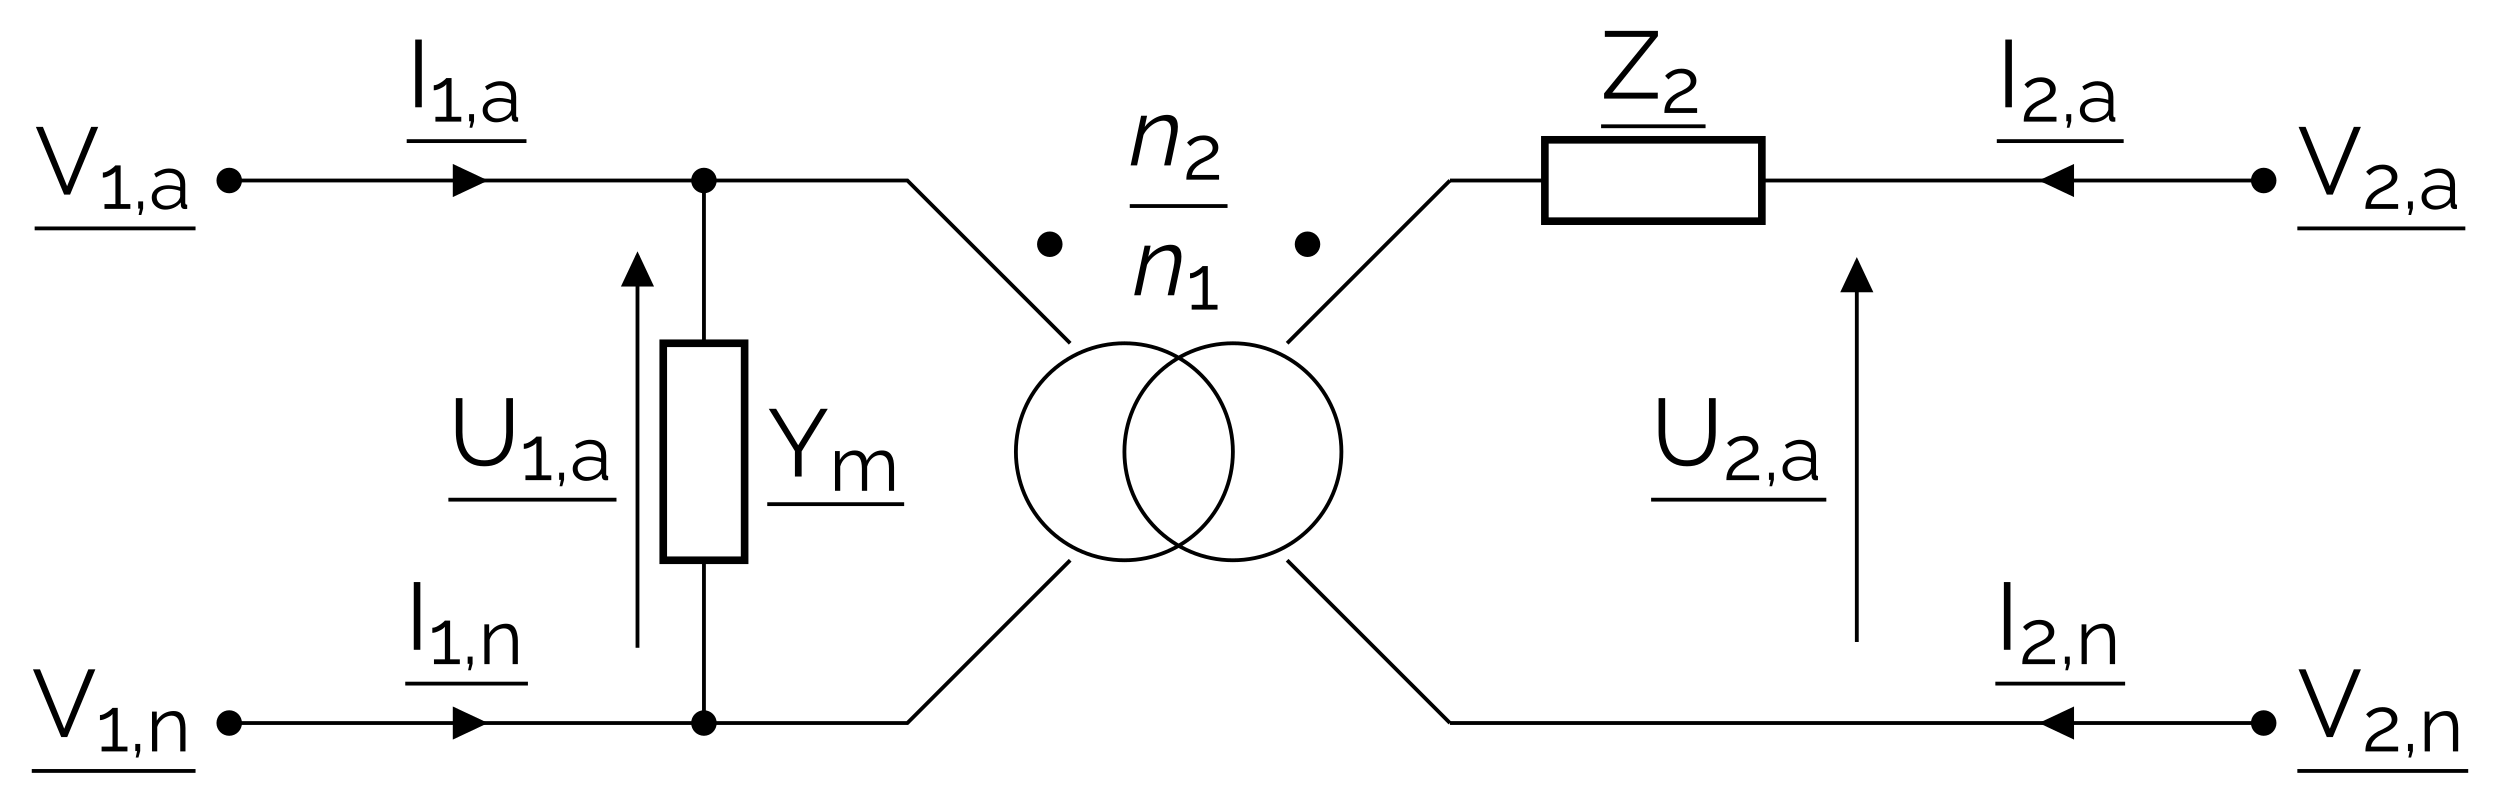
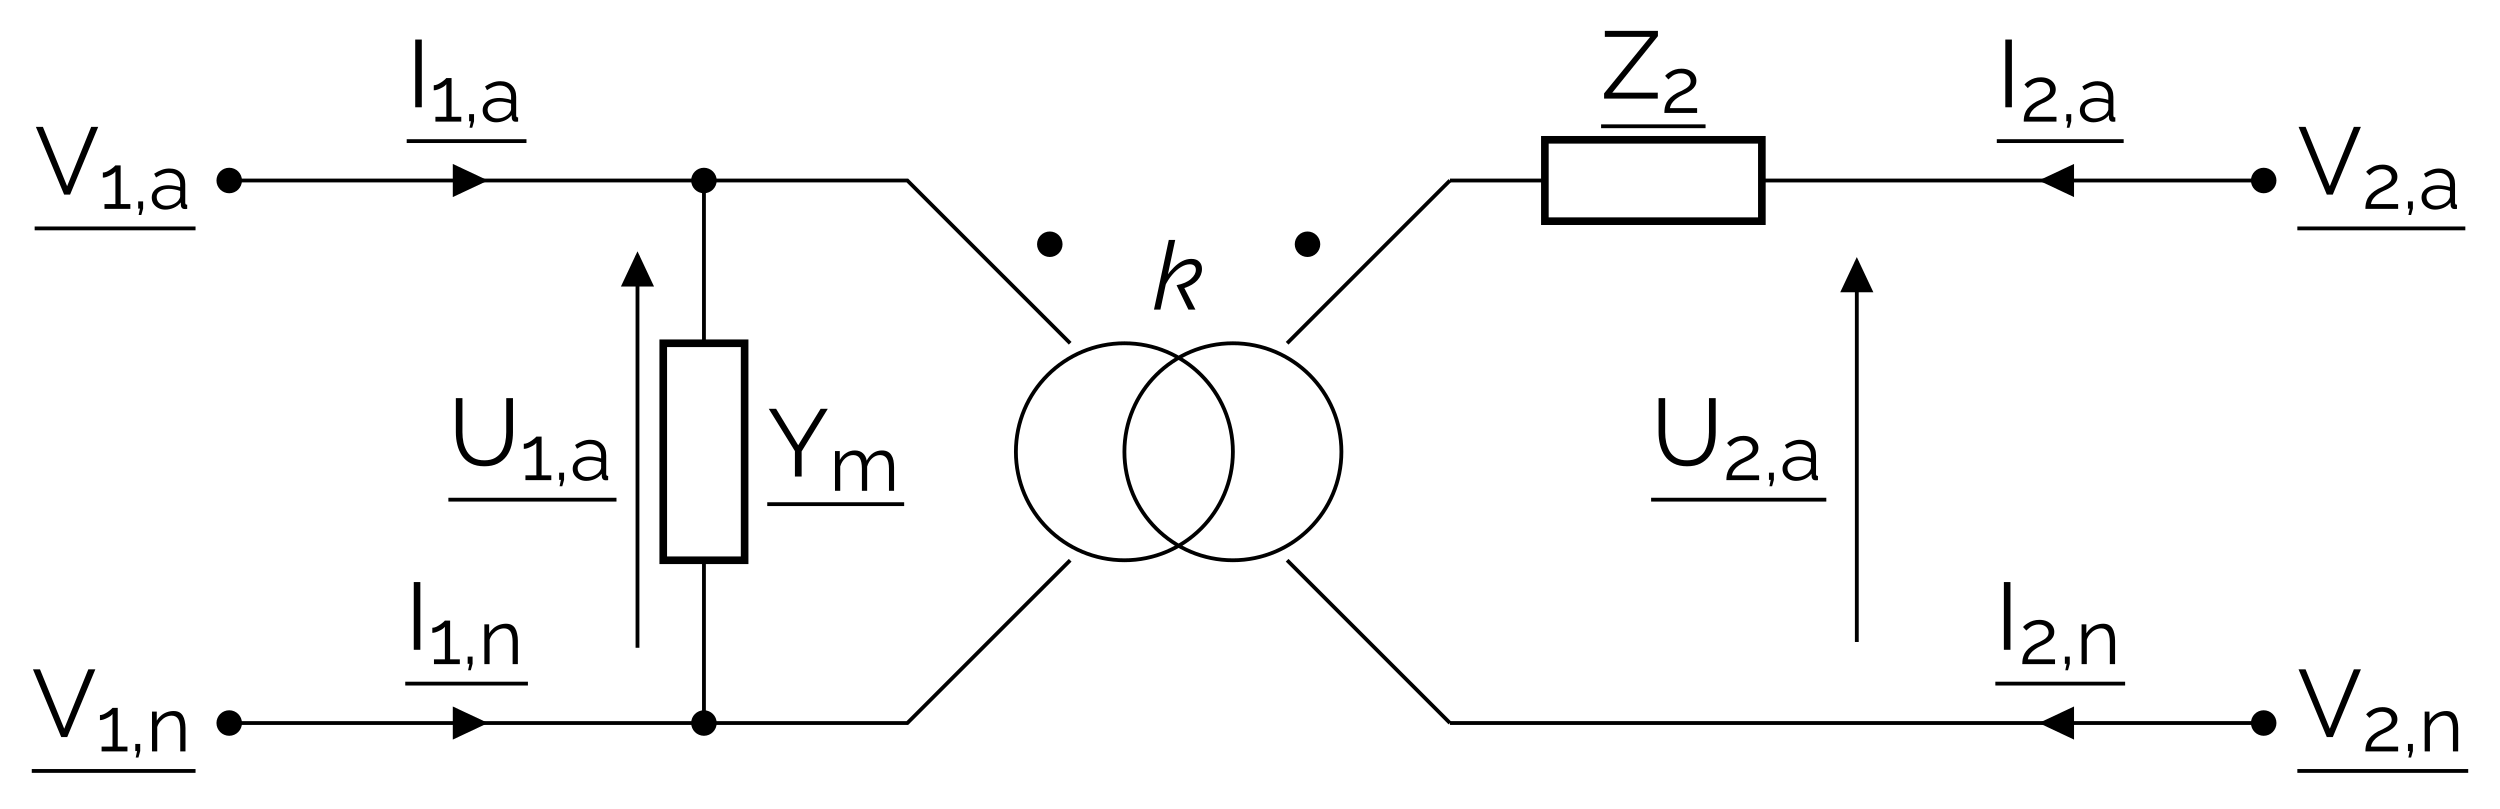
<svg xmlns="http://www.w3.org/2000/svg" xmlns:xlink="http://www.w3.org/1999/xlink" width="261.248pt" height="84.479pt" viewBox="0 0 261.248 84.479" version="1.1">
  <defs>
    <g>
      <symbol overflow="visible" id="glyph0-0">
        <path style="stroke:none;" d="M 5.562 -0.297 C 5.562 -0.098 5.453 0 5.234 0 L 0.766 0 C 0.66 0 0.586 -0.02 0.547 -0.062 C 0.516 -0.102 0.5 -0.164 0.5 -0.25 L 0.5 -6.844 C 0.5 -7 0.562 -7.078 0.688 -7.078 L 5.391 -7.078 C 5.504 -7.078 5.562 -7.008 5.562 -6.875 Z M 5.047 -0.734 L 5.047 -6.406 C 5.047 -6.52 4.992 -6.578 4.891 -6.578 L 1.172 -6.578 C 1.066 -6.578 1.016 -6.516 1.016 -6.391 L 1.016 -0.703 C 1.016 -0.641 1.031 -0.586 1.062 -0.547 C 1.094 -0.516 1.156 -0.5 1.25 -0.5 L 4.766 -0.5 C 4.953 -0.5 5.047 -0.578 5.047 -0.734 Z M 4.766 -0.281 L 0.703 -6.672 L 1.219 -6.938 L 5.359 -0.328 Z M 4.766 -0.281 " />
      </symbol>
      <symbol overflow="visible" id="glyph0-1">
-         <path style="stroke:none;" d="M 1.188 -5.188 L 1.812 -5.188 L 1.562 -4.016 C 1.738 -4.266 1.957 -4.484 2.219 -4.672 C 2.477 -4.867 2.754 -5.02 3.047 -5.125 C 3.336 -5.227 3.625 -5.281 3.906 -5.281 C 4.176 -5.281 4.395 -5.227 4.562 -5.125 C 4.727 -5.031 4.848 -4.891 4.922 -4.703 C 4.992 -4.523 5.031 -4.305 5.031 -4.047 C 5.031 -3.891 5.02 -3.727 5 -3.562 C 4.977 -3.395 4.945 -3.223 4.906 -3.047 L 4.266 0 L 3.594 0 L 4.203 -2.906 C 4.234 -3.07 4.258 -3.223 4.281 -3.359 C 4.301 -3.492 4.312 -3.625 4.312 -3.75 C 4.312 -4.062 4.242 -4.289 4.109 -4.438 C 3.984 -4.594 3.789 -4.672 3.531 -4.672 C 3.281 -4.672 3.02 -4.602 2.75 -4.469 C 2.488 -4.344 2.238 -4.164 2 -3.938 C 1.77 -3.719 1.582 -3.469 1.438 -3.188 L 0.766 0 L 0.094 0 Z M 1.188 -5.188 " />
+         <path style="stroke:none;" d="M 2.453 -2.547 C 3.117 -2.68 3.617 -2.898 3.953 -3.203 C 4.297 -3.504 4.469 -3.82 4.469 -4.156 C 4.469 -4.352 4.41 -4.5 4.297 -4.594 C 4.18 -4.688 4.031 -4.734 3.844 -4.734 C 3.539 -4.734 3.227 -4.633 2.906 -4.438 C 2.582 -4.238 2.273 -3.969 1.984 -3.625 C 1.691 -3.281 1.438 -2.879 1.219 -2.422 L 1.422 -3.516 C 1.66 -3.859 1.914 -4.16 2.188 -4.422 C 2.457 -4.691 2.742 -4.906 3.047 -5.062 C 3.359 -5.219 3.676 -5.297 4 -5.297 C 4.375 -5.297 4.648 -5.195 4.828 -5 C 5.016 -4.812 5.109 -4.562 5.109 -4.25 C 5.109 -3.812 4.945 -3.414 4.625 -3.062 C 4.312 -2.719 3.859 -2.445 3.266 -2.25 L 4.422 0 L 3.688 0 Z M 1.641 -7.281 L 2.312 -7.281 L 0.766 0 L 0.094 0 Z M 1.641 -7.281 " />
      </symbol>
      <symbol overflow="visible" id="glyph1-0">
+         <path style="stroke:none;" d="M 5.562 -0.297 C 5.562 -0.098 5.453 0 5.234 0 L 0.766 0 C 0.66 0 0.586 -0.02 0.547 -0.062 C 0.516 -0.102 0.5 -0.164 0.5 -0.25 L 0.5 -6.844 C 0.5 -7 0.562 -7.078 0.688 -7.078 L 5.391 -7.078 C 5.504 -7.078 5.562 -7.008 5.562 -6.875 Z M 5.047 -0.734 L 5.047 -6.406 C 5.047 -6.52 4.992 -6.578 4.891 -6.578 L 1.172 -6.578 C 1.066 -6.578 1.016 -6.516 1.016 -6.391 L 1.016 -0.703 C 1.016 -0.641 1.031 -0.586 1.062 -0.547 C 1.094 -0.516 1.156 -0.5 1.25 -0.5 L 4.766 -0.5 C 4.953 -0.5 5.047 -0.578 5.047 -0.734 Z M 4.766 -0.281 L 0.703 -6.672 L 1.219 -6.938 L 5.359 -0.328 Z M 4.766 -0.281 " />
+       </symbol>
+       <symbol overflow="visible" id="glyph1-1">
+         <path style="stroke:none;" d="M 0.859 -7.078 L 3.391 -0.875 L 5.906 -7.078 L 6.641 -7.078 L 3.703 0 L 3.078 0 L 0.125 -7.078 Z M 0.859 -7.078 " />
+       </symbol>
+       <symbol overflow="visible" id="glyph1-2">
+         <path style="stroke:none;" d="M 0.891 0 L 0.891 -7.078 L 1.578 -7.078 L 1.578 0 Z M 0.891 0 " />
+       </symbol>
+       <symbol overflow="visible" id="glyph1-3">
+         <path style="stroke:none;" d="M 0.312 -0.547 L 5.125 -6.453 L 0.391 -6.453 L 0.391 -7.078 L 5.938 -7.078 L 5.938 -6.531 L 1.172 -0.625 L 5.922 -0.625 L 5.922 0 L 0.312 0 Z M 0.312 -0.547 " />
+       </symbol>
+       <symbol overflow="visible" id="glyph1-4">
+         <path style="stroke:none;" d="M 0.922 -7.078 L 3.234 -3.266 L 5.578 -7.078 L 6.328 -7.078 L 3.594 -2.625 L 3.594 0 L 2.891 0 L 2.891 -2.656 L 0.156 -7.078 Z M 0.922 -7.078 " />
+       </symbol>
+       <symbol overflow="visible" id="glyph1-5">
+         <path style="stroke:none;" d="M 3.766 0.047 C 3.211 0.047 2.742 -0.051 2.359 -0.25 C 1.973 -0.445 1.664 -0.711 1.438 -1.047 C 1.207 -1.391 1.039 -1.77 0.938 -2.188 C 0.832 -2.613 0.781 -3.055 0.781 -3.516 L 0.781 -7.078 L 1.469 -7.078 L 1.469 -3.516 C 1.469 -3.141 1.504 -2.773 1.578 -2.422 C 1.66 -2.078 1.785 -1.766 1.953 -1.484 C 2.129 -1.203 2.363 -0.977 2.656 -0.812 C 2.945 -0.656 3.316 -0.578 3.766 -0.578 C 4.211 -0.578 4.582 -0.66 4.875 -0.828 C 5.176 -1.004 5.41 -1.227 5.578 -1.5 C 5.742 -1.781 5.863 -2.094 5.938 -2.438 C 6.008 -2.789 6.047 -3.148 6.047 -3.516 L 6.047 -7.078 L 6.75 -7.078 L 6.75 -3.516 C 6.75 -3.035 6.695 -2.578 6.594 -2.141 C 6.488 -1.711 6.316 -1.336 6.078 -1.016 C 5.836 -0.691 5.523 -0.43 5.141 -0.234 C 4.766 -0.047 4.305 0.047 3.766 0.047 Z M 3.766 0.047 " />
+       </symbol>
+       <symbol overflow="visible" id="glyph2-0">
        <path style="stroke:none;" d="M 4.453 -0.234 C 4.453 -0.078 4.363 0 4.188 0 L 0.609 0 C 0.523 0 0.469 -0.016 0.438 -0.047 C 0.406 -0.078 0.391 -0.129 0.391 -0.203 L 0.391 -5.469 C 0.391 -5.594 0.441 -5.656 0.547 -5.656 L 4.297 -5.656 C 4.398 -5.656 4.453 -5.598 4.453 -5.484 Z M 4.031 -0.594 L 4.031 -5.109 C 4.031 -5.211 3.988 -5.266 3.906 -5.266 L 0.938 -5.266 C 0.852 -5.266 0.812 -5.211 0.812 -5.109 L 0.812 -0.562 C 0.812 -0.508 0.82 -0.469 0.844 -0.438 C 0.875 -0.406 0.926 -0.391 1 -0.391 L 3.812 -0.391 C 3.957 -0.391 4.031 -0.457 4.031 -0.594 Z M 3.812 -0.219 L 0.562 -5.328 L 0.984 -5.547 L 4.281 -0.266 Z M 3.812 -0.219 " />
      </symbol>
-       <symbol overflow="visible" id="glyph1-1">
+       <symbol overflow="visible" id="glyph2-1">
+         <path style="stroke:none;" d="M 3.234 -0.5 L 3.234 0 L 0.531 0 L 0.531 -0.5 L 1.672 -0.5 L 1.672 -3.906 C 1.629 -3.844 1.555 -3.77 1.453 -3.688 C 1.348 -3.613 1.227 -3.547 1.094 -3.484 C 0.969 -3.422 0.844 -3.367 0.719 -3.328 C 0.594 -3.285 0.473 -3.266 0.359 -3.266 L 0.359 -3.797 C 0.484 -3.797 0.617 -3.828 0.766 -3.891 C 0.91 -3.961 1.047 -4.039 1.172 -4.125 C 1.305 -4.219 1.422 -4.305 1.516 -4.391 C 1.609 -4.473 1.66 -4.523 1.672 -4.547 L 2.219 -4.547 L 2.219 -0.5 Z M 3.234 -0.5 " />
+       </symbol>
+       <symbol overflow="visible" id="glyph2-2">
+         <path style="stroke:none;" d="M 0.688 0.641 L 0.828 -0.031 L 0.641 -0.031 L 0.641 -0.781 L 1.156 -0.781 L 1.156 -0.031 L 0.969 0.641 Z M 0.688 0.641 " />
+       </symbol>
+       <symbol overflow="visible" id="glyph2-3">
+         <path style="stroke:none;" d="M 0.266 -1.188 C 0.266 -1.445 0.336 -1.672 0.484 -1.859 C 0.629 -2.055 0.832 -2.207 1.094 -2.312 C 1.363 -2.414 1.672 -2.469 2.016 -2.469 C 2.211 -2.469 2.422 -2.445 2.641 -2.406 C 2.859 -2.375 3.055 -2.328 3.234 -2.266 L 3.234 -2.625 C 3.234 -2.969 3.129 -3.242 2.922 -3.453 C 2.711 -3.66 2.426 -3.766 2.062 -3.766 C 1.832 -3.766 1.609 -3.723 1.391 -3.641 C 1.18 -3.555 0.957 -3.438 0.719 -3.281 L 0.516 -3.672 C 0.785 -3.848 1.051 -3.984 1.312 -4.078 C 1.57 -4.172 1.836 -4.219 2.109 -4.219 C 2.617 -4.219 3.02 -4.07 3.312 -3.781 C 3.613 -3.488 3.766 -3.086 3.766 -2.578 L 3.766 -0.656 C 3.766 -0.582 3.781 -0.523 3.812 -0.484 C 3.844 -0.453 3.895 -0.438 3.969 -0.438 L 3.969 0 C 3.906 0.008 3.852 0.016 3.812 0.016 C 3.77 0.023 3.738 0.023 3.719 0.016 C 3.582 0.016 3.477 -0.023 3.406 -0.109 C 3.344 -0.191 3.312 -0.273 3.312 -0.359 L 3.297 -0.672 C 3.109 -0.43 2.863 -0.242 2.562 -0.109 C 2.27 0.016 1.973 0.078 1.672 0.078 C 1.398 0.078 1.156 0.02 0.938 -0.094 C 0.727 -0.207 0.562 -0.359 0.438 -0.547 C 0.32 -0.742 0.266 -0.957 0.266 -1.188 Z M 3.047 -0.875 C 3.098 -0.945 3.141 -1.016 3.172 -1.078 C 3.211 -1.148 3.234 -1.219 3.234 -1.281 L 3.234 -1.875 C 3.047 -1.945 2.852 -2 2.656 -2.031 C 2.469 -2.07 2.273 -2.094 2.078 -2.094 C 1.691 -2.094 1.379 -2.016 1.141 -1.859 C 0.898 -1.711 0.781 -1.504 0.781 -1.234 C 0.781 -1.078 0.816 -0.93 0.891 -0.797 C 0.973 -0.66 1.094 -0.547 1.25 -0.453 C 1.406 -0.367 1.586 -0.328 1.797 -0.328 C 2.055 -0.328 2.297 -0.379 2.516 -0.484 C 2.742 -0.586 2.922 -0.719 3.047 -0.875 Z M 3.047 -0.875 " />
+       </symbol>
+       <symbol overflow="visible" id="glyph2-4">
+         <path style="stroke:none;" d="M 4.094 0 L 3.547 0 L 3.547 -2.312 C 3.547 -2.801 3.473 -3.16 3.328 -3.391 C 3.18 -3.617 2.957 -3.734 2.656 -3.734 C 2.438 -3.734 2.223 -3.68 2.016 -3.578 C 1.816 -3.473 1.641 -3.332 1.484 -3.156 C 1.328 -2.977 1.211 -2.773 1.141 -2.547 L 1.141 0 L 0.594 0 L 0.594 -4.156 L 1.094 -4.156 L 1.094 -3.219 C 1.207 -3.414 1.352 -3.586 1.531 -3.734 C 1.707 -3.891 1.91 -4.008 2.141 -4.094 C 2.367 -4.176 2.609 -4.219 2.859 -4.219 C 3.086 -4.219 3.281 -4.176 3.438 -4.094 C 3.594 -4.008 3.719 -3.891 3.812 -3.734 C 3.906 -3.578 3.973 -3.391 4.016 -3.172 C 4.066 -2.953 4.094 -2.707 4.094 -2.438 Z M 4.094 0 " />
+       </symbol>
+       <symbol overflow="visible" id="glyph2-5">
        <path style="stroke:none;" d="M 0.344 0 C 0.344 -0.176 0.359 -0.359 0.391 -0.547 C 0.43 -0.734 0.492 -0.914 0.578 -1.094 C 0.672 -1.27 0.805 -1.441 0.984 -1.609 C 1.16 -1.773 1.391 -1.938 1.672 -2.094 C 1.828 -2.164 1.988 -2.238 2.156 -2.312 C 2.32 -2.395 2.477 -2.484 2.625 -2.578 C 2.77 -2.672 2.883 -2.773 2.969 -2.891 C 3.051 -3.016 3.094 -3.16 3.094 -3.328 C 3.094 -3.453 3.055 -3.578 2.984 -3.703 C 2.91 -3.836 2.797 -3.941 2.641 -4.016 C 2.484 -4.098 2.285 -4.141 2.047 -4.141 C 1.879 -4.141 1.723 -4.113 1.578 -4.062 C 1.441 -4.02 1.32 -3.961 1.219 -3.891 C 1.113 -3.816 1.023 -3.742 0.953 -3.672 C 0.879 -3.598 0.816 -3.539 0.766 -3.5 L 0.422 -3.875 C 0.453 -3.906 0.508 -3.961 0.594 -4.047 C 0.688 -4.129 0.805 -4.211 0.953 -4.297 C 1.098 -4.391 1.27 -4.469 1.469 -4.531 C 1.676 -4.594 1.898 -4.625 2.141 -4.625 C 2.461 -4.625 2.738 -4.566 2.969 -4.453 C 3.195 -4.336 3.375 -4.188 3.5 -4 C 3.625 -3.812 3.688 -3.602 3.688 -3.375 C 3.688 -3.156 3.641 -2.969 3.547 -2.812 C 3.453 -2.656 3.332 -2.52 3.188 -2.406 C 3.039 -2.289 2.891 -2.191 2.734 -2.109 C 2.578 -2.023 2.43 -1.957 2.297 -1.906 C 2.047 -1.789 1.836 -1.672 1.672 -1.547 C 1.504 -1.43 1.367 -1.312 1.266 -1.188 C 1.16 -1.07 1.082 -0.957 1.031 -0.844 C 0.977 -0.727 0.941 -0.613 0.922 -0.5 L 3.766 -0.5 L 3.766 0 Z M 0.344 0 " />
      </symbol>
-       <symbol overflow="visible" id="glyph1-2">
-         <path style="stroke:none;" d="M 3.234 -0.5 L 3.234 0 L 0.531 0 L 0.531 -0.5 L 1.672 -0.5 L 1.672 -3.906 C 1.629 -3.844 1.555 -3.77 1.453 -3.688 C 1.348 -3.613 1.227 -3.547 1.094 -3.484 C 0.969 -3.422 0.844 -3.367 0.719 -3.328 C 0.594 -3.285 0.473 -3.266 0.359 -3.266 L 0.359 -3.797 C 0.484 -3.797 0.617 -3.828 0.766 -3.891 C 0.91 -3.961 1.047 -4.039 1.172 -4.125 C 1.305 -4.219 1.422 -4.305 1.516 -4.391 C 1.609 -4.473 1.66 -4.523 1.672 -4.547 L 2.219 -4.547 L 2.219 -0.5 Z M 3.234 -0.5 " />
-       </symbol>
-       <symbol overflow="visible" id="glyph1-3">
-         <path style="stroke:none;" d="M 0.688 0.641 L 0.828 -0.031 L 0.641 -0.031 L 0.641 -0.781 L 1.156 -0.781 L 1.156 -0.031 L 0.969 0.641 Z M 0.688 0.641 " />
-       </symbol>
-       <symbol overflow="visible" id="glyph1-4">
-         <path style="stroke:none;" d="M 0.266 -1.188 C 0.266 -1.445 0.336 -1.672 0.484 -1.859 C 0.629 -2.055 0.832 -2.207 1.094 -2.312 C 1.363 -2.414 1.672 -2.469 2.016 -2.469 C 2.211 -2.469 2.422 -2.445 2.641 -2.406 C 2.859 -2.375 3.055 -2.328 3.234 -2.266 L 3.234 -2.625 C 3.234 -2.969 3.129 -3.242 2.922 -3.453 C 2.711 -3.66 2.426 -3.766 2.062 -3.766 C 1.832 -3.766 1.609 -3.723 1.391 -3.641 C 1.18 -3.555 0.957 -3.438 0.719 -3.281 L 0.516 -3.672 C 0.785 -3.848 1.051 -3.984 1.312 -4.078 C 1.57 -4.172 1.836 -4.219 2.109 -4.219 C 2.617 -4.219 3.02 -4.07 3.312 -3.781 C 3.613 -3.488 3.766 -3.086 3.766 -2.578 L 3.766 -0.656 C 3.766 -0.582 3.781 -0.523 3.812 -0.484 C 3.844 -0.453 3.895 -0.438 3.969 -0.438 L 3.969 0 C 3.906 0.008 3.852 0.016 3.812 0.016 C 3.77 0.023 3.738 0.023 3.719 0.016 C 3.582 0.016 3.477 -0.023 3.406 -0.109 C 3.344 -0.191 3.312 -0.273 3.312 -0.359 L 3.297 -0.672 C 3.109 -0.43 2.863 -0.242 2.562 -0.109 C 2.27 0.016 1.973 0.078 1.672 0.078 C 1.398 0.078 1.156 0.02 0.938 -0.094 C 0.727 -0.207 0.562 -0.359 0.438 -0.547 C 0.32 -0.742 0.266 -0.957 0.266 -1.188 Z M 3.047 -0.875 C 3.098 -0.945 3.141 -1.016 3.172 -1.078 C 3.211 -1.148 3.234 -1.219 3.234 -1.281 L 3.234 -1.875 C 3.047 -1.945 2.852 -2 2.656 -2.031 C 2.469 -2.07 2.273 -2.094 2.078 -2.094 C 1.691 -2.094 1.379 -2.016 1.141 -1.859 C 0.898 -1.711 0.781 -1.504 0.781 -1.234 C 0.781 -1.078 0.816 -0.93 0.891 -0.797 C 0.973 -0.66 1.094 -0.547 1.25 -0.453 C 1.406 -0.367 1.586 -0.328 1.797 -0.328 C 2.055 -0.328 2.297 -0.379 2.516 -0.484 C 2.742 -0.586 2.922 -0.719 3.047 -0.875 Z M 3.047 -0.875 " />
-       </symbol>
-       <symbol overflow="visible" id="glyph1-5">
-         <path style="stroke:none;" d="M 4.094 0 L 3.547 0 L 3.547 -2.312 C 3.547 -2.801 3.473 -3.16 3.328 -3.391 C 3.18 -3.617 2.957 -3.734 2.656 -3.734 C 2.438 -3.734 2.223 -3.68 2.016 -3.578 C 1.816 -3.473 1.641 -3.332 1.484 -3.156 C 1.328 -2.977 1.211 -2.773 1.141 -2.547 L 1.141 0 L 0.594 0 L 0.594 -4.156 L 1.094 -4.156 L 1.094 -3.219 C 1.207 -3.414 1.352 -3.586 1.531 -3.734 C 1.707 -3.891 1.91 -4.008 2.141 -4.094 C 2.367 -4.176 2.609 -4.219 2.859 -4.219 C 3.086 -4.219 3.281 -4.176 3.438 -4.094 C 3.594 -4.008 3.719 -3.891 3.812 -3.734 C 3.906 -3.578 3.973 -3.391 4.016 -3.172 C 4.066 -2.953 4.094 -2.707 4.094 -2.438 Z M 4.094 0 " />
-       </symbol>
-       <symbol overflow="visible" id="glyph1-6">
+       <symbol overflow="visible" id="glyph2-6">
        <path style="stroke:none;" d="M 6.766 0 L 6.234 0 L 6.234 -2.312 C 6.234 -2.801 6.156 -3.16 6 -3.391 C 5.844 -3.617 5.613 -3.734 5.312 -3.734 C 5 -3.734 4.719 -3.617 4.469 -3.391 C 4.227 -3.172 4.055 -2.883 3.953 -2.531 L 3.953 0 L 3.406 0 L 3.406 -2.312 C 3.406 -2.801 3.332 -3.16 3.188 -3.391 C 3.039 -3.617 2.812 -3.734 2.5 -3.734 C 2.195 -3.734 1.922 -3.625 1.672 -3.406 C 1.422 -3.188 1.242 -2.898 1.141 -2.547 L 1.141 0 L 0.594 0 L 0.594 -4.156 L 1.094 -4.156 L 1.094 -3.219 C 1.27 -3.539 1.492 -3.785 1.766 -3.953 C 2.035 -4.129 2.336 -4.219 2.672 -4.219 C 3.023 -4.219 3.305 -4.117 3.516 -3.922 C 3.723 -3.734 3.852 -3.477 3.906 -3.156 C 4.094 -3.508 4.32 -3.773 4.594 -3.953 C 4.863 -4.129 5.164 -4.219 5.5 -4.219 C 5.738 -4.219 5.938 -4.176 6.094 -4.094 C 6.258 -4.008 6.391 -3.891 6.484 -3.734 C 6.586 -3.578 6.66 -3.391 6.703 -3.172 C 6.742 -2.953 6.766 -2.707 6.766 -2.438 Z M 6.766 0 " />
-       </symbol>
-       <symbol overflow="visible" id="glyph2-0">
-         <path style="stroke:none;" d="M 5.562 -0.297 C 5.562 -0.098 5.453 0 5.234 0 L 0.766 0 C 0.66 0 0.586 -0.02 0.547 -0.062 C 0.516 -0.102 0.5 -0.164 0.5 -0.25 L 0.5 -6.844 C 0.5 -7 0.562 -7.078 0.688 -7.078 L 5.391 -7.078 C 5.504 -7.078 5.562 -7.008 5.562 -6.875 Z M 5.047 -0.734 L 5.047 -6.406 C 5.047 -6.52 4.992 -6.578 4.891 -6.578 L 1.172 -6.578 C 1.066 -6.578 1.016 -6.516 1.016 -6.391 L 1.016 -0.703 C 1.016 -0.641 1.031 -0.586 1.062 -0.547 C 1.094 -0.516 1.156 -0.5 1.25 -0.5 L 4.766 -0.5 C 4.953 -0.5 5.047 -0.578 5.047 -0.734 Z M 4.766 -0.281 L 0.703 -6.672 L 1.219 -6.938 L 5.359 -0.328 Z M 4.766 -0.281 " />
-       </symbol>
-       <symbol overflow="visible" id="glyph2-1">
-         <path style="stroke:none;" d="M 0.859 -7.078 L 3.391 -0.875 L 5.906 -7.078 L 6.641 -7.078 L 3.703 0 L 3.078 0 L 0.125 -7.078 Z M 0.859 -7.078 " />
-       </symbol>
-       <symbol overflow="visible" id="glyph2-2">
-         <path style="stroke:none;" d="M 0.891 0 L 0.891 -7.078 L 1.578 -7.078 L 1.578 0 Z M 0.891 0 " />
-       </symbol>
-       <symbol overflow="visible" id="glyph2-3">
-         <path style="stroke:none;" d="M 0.312 -0.547 L 5.125 -6.453 L 0.391 -6.453 L 0.391 -7.078 L 5.938 -7.078 L 5.938 -6.531 L 1.172 -0.625 L 5.922 -0.625 L 5.922 0 L 0.312 0 Z M 0.312 -0.547 " />
-       </symbol>
-       <symbol overflow="visible" id="glyph2-4">
-         <path style="stroke:none;" d="M 0.922 -7.078 L 3.234 -3.266 L 5.578 -7.078 L 6.328 -7.078 L 3.594 -2.625 L 3.594 0 L 2.891 0 L 2.891 -2.656 L 0.156 -7.078 Z M 0.922 -7.078 " />
-       </symbol>
-       <symbol overflow="visible" id="glyph2-5">
-         <path style="stroke:none;" d="M 3.766 0.047 C 3.211 0.047 2.742 -0.051 2.359 -0.25 C 1.973 -0.445 1.664 -0.711 1.438 -1.047 C 1.207 -1.391 1.039 -1.77 0.938 -2.188 C 0.832 -2.613 0.781 -3.055 0.781 -3.516 L 0.781 -7.078 L 1.469 -7.078 L 1.469 -3.516 C 1.469 -3.141 1.504 -2.773 1.578 -2.422 C 1.66 -2.078 1.785 -1.766 1.953 -1.484 C 2.129 -1.203 2.363 -0.977 2.656 -0.812 C 2.945 -0.656 3.316 -0.578 3.766 -0.578 C 4.211 -0.578 4.582 -0.66 4.875 -0.828 C 5.176 -1.004 5.41 -1.227 5.578 -1.5 C 5.742 -1.781 5.863 -2.094 5.938 -2.438 C 6.008 -2.789 6.047 -3.148 6.047 -3.516 L 6.047 -7.078 L 6.75 -7.078 L 6.75 -3.516 C 6.75 -3.035 6.695 -2.578 6.594 -2.141 C 6.488 -1.711 6.316 -1.336 6.078 -1.016 C 5.836 -0.691 5.523 -0.43 5.141 -0.234 C 4.766 -0.047 4.305 0.047 3.766 0.047 Z M 3.766 0.047 " />
      </symbol>
    </g>
    <clipPath id="clip1">
      <path d="M 0 0 L 261.246 0 L 261.246 84.48 L 0 84.48 Z M 0 0 " />
    </clipPath>
  </defs>
  <g id="surface1">
    <g clip-path="url(#clip1)" clip-rule="nonzero">
      <path style=" stroke:none;fill-rule:nonzero;fill:rgb(100%,100%,100%);fill-opacity:1;" d="M 0 84.48 L 0 0 L 261.25 0 L 261.25 84.48 Z M 0 84.48 " />
    </g>
    <path style="fill:none;stroke-width:0.399;stroke-linecap:butt;stroke-linejoin:miter;stroke:rgb(0%,0%,0%);stroke-opacity:1;stroke-miterlimit:10;" d="M 104.882 28.345 C 104.882 34.611 99.808 39.685 93.546 39.685 C 87.284 39.685 82.206 34.611 82.206 28.345 C 82.206 22.083 87.284 17.009 93.546 17.009 C 99.808 17.009 104.882 22.083 104.882 28.345 Z M 116.222 28.345 C 116.222 34.611 111.144 39.685 104.882 39.685 C 98.62 39.685 93.546 34.611 93.546 28.345 C 93.546 22.083 98.62 17.009 104.882 17.009 C 111.144 17.009 116.222 22.083 116.222 28.345 Z M 116.222 28.345 " transform="matrix(1,0,0,-1,23.954,75.556)" />
    <g style="fill:rgb(0%,0%,0%);fill-opacity:1;">
-       <use xlink:href="#glyph0-1" x="118.057" y="17.283" />
+       <use xlink:href="#glyph0-1" x="120.497" y="32.351" />
    </g>
    <g style="fill:rgb(0%,0%,0%);fill-opacity:1;">
-       <use xlink:href="#glyph1-1" x="123.626" y="18.777" />
-     </g>
-     <path style="fill:none;stroke-width:0.398;stroke-linecap:butt;stroke-linejoin:miter;stroke:rgb(0%,0%,0%);stroke-opacity:1;stroke-miterlimit:10;" d="M 0.002 0.001 L 10.22 0.001 " transform="matrix(1,0,0,-1,118.057,21.532)" />
-     <g style="fill:rgb(0%,0%,0%);fill-opacity:1;">
-       <use xlink:href="#glyph0-1" x="118.427" y="30.857" />
+       <use xlink:href="#glyph1-1" x="3.623" y="20.333" />
    </g>
    <g style="fill:rgb(0%,0%,0%);fill-opacity:1;">
-       <use xlink:href="#glyph1-2" x="123.997" y="32.351" />
-     </g>
-     <g style="fill:rgb(0%,0%,0%);fill-opacity:1;">
-       <use xlink:href="#glyph2-1" x="3.623" y="20.333" />
-     </g>
-     <g style="fill:rgb(0%,0%,0%);fill-opacity:1;">
-       <use xlink:href="#glyph1-2" x="10.388" y="21.828" />
-       <use xlink:href="#glyph1-3" x="13.799" y="21.828" />
-       <use xlink:href="#glyph1-4" x="15.592" y="21.828" />
+       <use xlink:href="#glyph2-1" x="10.388" y="21.828" />
+       <use xlink:href="#glyph2-2" x="13.799" y="21.828" />
+       <use xlink:href="#glyph2-3" x="15.592" y="21.828" />
    </g>
    <path style="fill:none;stroke-width:0.398;stroke-linecap:butt;stroke-linejoin:miter;stroke:rgb(0%,0%,0%);stroke-opacity:1;stroke-miterlimit:10;" d="M -0.002 0.001 L 16.811 0.001 " transform="matrix(1,0,0,-1,3.623,23.868)" />
    <g style="fill:rgb(0%,0%,0%);fill-opacity:1;">
-       <use xlink:href="#glyph2-1" x="3.321" y="77.026" />
+       <use xlink:href="#glyph1-1" x="3.321" y="77.026" />
    </g>
    <g style="fill:rgb(0%,0%,0%);fill-opacity:1;">
-       <use xlink:href="#glyph1-2" x="10.085" y="78.52" />
-       <use xlink:href="#glyph1-3" x="13.496" y="78.52" />
-       <use xlink:href="#glyph1-5" x="15.289" y="78.52" />
+       <use xlink:href="#glyph2-1" x="10.085" y="78.52" />
+       <use xlink:href="#glyph2-2" x="13.496" y="78.52" />
+       <use xlink:href="#glyph2-4" x="15.289" y="78.52" />
    </g>
    <path style="fill:none;stroke-width:0.398;stroke-linecap:butt;stroke-linejoin:miter;stroke:rgb(0%,0%,0%);stroke-opacity:1;stroke-miterlimit:10;" d="M -0.001 -0.002 L 17.113 -0.002 " transform="matrix(1,0,0,-1,3.321,80.561)" />
    <g style="fill:rgb(0%,0%,0%);fill-opacity:1;">
-       <use xlink:href="#glyph2-1" x="240.072" y="20.333" />
+       <use xlink:href="#glyph1-1" x="240.072" y="20.333" />
    </g>
    <g style="fill:rgb(0%,0%,0%);fill-opacity:1;">
-       <use xlink:href="#glyph1-1" x="246.837" y="21.828" />
-       <use xlink:href="#glyph1-3" x="250.989" y="21.828" />
-       <use xlink:href="#glyph1-4" x="252.783" y="21.828" />
+       <use xlink:href="#glyph2-5" x="246.837" y="21.828" />
+       <use xlink:href="#glyph2-2" x="250.989" y="21.828" />
+       <use xlink:href="#glyph2-3" x="252.783" y="21.828" />
    </g>
    <path style="fill:none;stroke-width:0.398;stroke-linecap:butt;stroke-linejoin:miter;stroke:rgb(0%,0%,0%);stroke-opacity:1;stroke-miterlimit:10;" d="M -0.002 0.001 L 17.553 0.001 " transform="matrix(1,0,0,-1,240.072,23.868)" />
    <g style="fill:rgb(0%,0%,0%);fill-opacity:1;">
-       <use xlink:href="#glyph2-1" x="240.072" y="77.026" />
+       <use xlink:href="#glyph1-1" x="240.072" y="77.026" />
    </g>
    <g style="fill:rgb(0%,0%,0%);fill-opacity:1;">
-       <use xlink:href="#glyph1-1" x="246.837" y="78.52" />
-       <use xlink:href="#glyph1-3" x="250.989" y="78.52" />
-       <use xlink:href="#glyph1-5" x="252.783" y="78.52" />
+       <use xlink:href="#glyph2-5" x="246.837" y="78.52" />
+       <use xlink:href="#glyph2-2" x="250.989" y="78.52" />
+       <use xlink:href="#glyph2-4" x="252.783" y="78.52" />
    </g>
    <path style="fill:none;stroke-width:0.398;stroke-linecap:butt;stroke-linejoin:miter;stroke:rgb(0%,0%,0%);stroke-opacity:1;stroke-miterlimit:10;" d="M -0.002 -0.002 L 17.854 -0.002 " transform="matrix(1,0,0,-1,240.072,80.561)" />
    <path style="fill:none;stroke-width:0.399;stroke-linecap:butt;stroke-linejoin:miter;stroke:rgb(0%,0%,0%);stroke-opacity:1;stroke-miterlimit:10;" d="M -0.001 56.693 L 24.804 56.693 M 24.804 56.693 L 60.237 56.693 M 60.237 56.693 L 70.866 56.693 L 85.042 42.521 M 85.042 42.521 L 87.878 39.685 " transform="matrix(1,0,0,-1,23.954,75.556)" />
    <path style="fill-rule:nonzero;fill:rgb(0%,0%,0%);fill-opacity:1;stroke-width:0.399;stroke-linecap:butt;stroke-linejoin:miter;stroke:rgb(0%,0%,0%);stroke-opacity:1;stroke-miterlimit:10;" d="M 1.132 56.693 C 1.132 57.322 0.628 57.826 -0.001 57.826 C -0.626 57.826 -1.134 57.322 -1.134 56.693 C -1.134 56.068 -0.626 55.56 -0.001 55.56 C 0.628 55.56 1.132 56.068 1.132 56.693 Z M 1.132 56.693 " transform="matrix(1,0,0,-1,23.954,75.556)" />
    <path style="fill-rule:nonzero;fill:rgb(0%,0%,0%);fill-opacity:1;stroke-width:0.399;stroke-linecap:butt;stroke-linejoin:miter;stroke:rgb(0%,0%,0%);stroke-opacity:1;stroke-miterlimit:10;" d="M 50.741 56.693 C 50.741 57.322 50.233 57.826 49.608 57.826 C 48.98 57.826 48.472 57.322 48.472 56.693 C 48.472 56.068 48.98 55.56 49.608 55.56 C 50.233 55.56 50.741 56.068 50.741 56.693 Z M 50.741 56.693 " transform="matrix(1,0,0,-1,23.954,75.556)" />
    <path style="fill-rule:nonzero;fill:rgb(0%,0%,0%);fill-opacity:1;stroke-width:0.399;stroke-linecap:butt;stroke-linejoin:miter;stroke:rgb(0%,0%,0%);stroke-opacity:1;stroke-miterlimit:10;" d="M 23.562 56.693 L 23.562 55.275 L 26.573 56.693 L 23.562 58.111 Z M 23.562 56.693 " transform="matrix(1,0,0,-1,23.954,75.556)" />
    <g style="fill:rgb(0%,0%,0%);fill-opacity:1;">
-       <use xlink:href="#glyph2-2" x="42.499" y="11.211" />
+       <use xlink:href="#glyph1-2" x="42.499" y="11.211" />
    </g>
    <g style="fill:rgb(0%,0%,0%);fill-opacity:1;">
-       <use xlink:href="#glyph1-2" x="44.969" y="12.705" />
-       <use xlink:href="#glyph1-3" x="48.38" y="12.705" />
-       <use xlink:href="#glyph1-4" x="50.173" y="12.705" />
+       <use xlink:href="#glyph2-1" x="44.969" y="12.705" />
+       <use xlink:href="#glyph2-2" x="48.38" y="12.705" />
+       <use xlink:href="#glyph2-3" x="50.173" y="12.705" />
    </g>
    <path style="fill:none;stroke-width:0.398;stroke-linecap:butt;stroke-linejoin:miter;stroke:rgb(0%,0%,0%);stroke-opacity:1;stroke-miterlimit:10;" d="M 0.001 -0.001 L 12.517 -0.001 " transform="matrix(1,0,0,-1,42.499,14.745)" />
    <path style="fill-rule:nonzero;fill:rgb(0%,0%,0%);fill-opacity:1;stroke-width:0.399;stroke-linecap:butt;stroke-linejoin:miter;stroke:rgb(0%,0%,0%);stroke-opacity:1;stroke-miterlimit:10;" d="M 86.882 50.033 C 86.882 50.658 86.374 51.165 85.749 51.165 C 85.124 51.165 84.616 50.658 84.616 50.033 C 84.616 49.408 85.124 48.9 85.749 48.9 C 86.374 48.9 86.882 49.408 86.882 50.033 Z M 86.882 50.033 " transform="matrix(1,0,0,-1,23.954,75.556)" />
    <path style="fill:none;stroke-width:0.399;stroke-linecap:butt;stroke-linejoin:miter;stroke:rgb(0%,0%,0%);stroke-opacity:1;stroke-miterlimit:10;" d="M 127.562 56.693 L 113.386 42.521 M 113.386 42.521 L 110.55 39.685 " transform="matrix(1,0,0,-1,23.954,75.556)" />
    <path style="fill-rule:nonzero;fill:rgb(0%,0%,0%);fill-opacity:1;stroke-width:0.399;stroke-linecap:butt;stroke-linejoin:miter;stroke:rgb(0%,0%,0%);stroke-opacity:1;stroke-miterlimit:10;" d="M 113.812 50.033 C 113.812 50.658 113.304 51.165 112.679 51.165 C 112.054 51.165 111.546 50.658 111.546 50.033 C 111.546 49.408 112.054 48.9 112.679 48.9 C 113.304 48.9 113.812 49.408 113.812 50.033 Z M 113.812 50.033 " transform="matrix(1,0,0,-1,23.954,75.556)" />
    <path style="fill:none;stroke-width:0.399;stroke-linecap:butt;stroke-linejoin:miter;stroke:rgb(0%,0%,0%);stroke-opacity:1;stroke-miterlimit:10;" d="M 127.562 56.693 L 137.483 56.693 M 160.159 56.693 L 191.343 56.693 M 191.343 56.693 L 212.601 56.693 " transform="matrix(1,0,0,-1,23.954,75.556)" />
    <path style="fill:none;stroke-width:0.797;stroke-linecap:butt;stroke-linejoin:miter;stroke:rgb(0%,0%,0%);stroke-opacity:1;stroke-miterlimit:10;" d="M 137.483 60.947 L 160.159 60.947 L 160.159 52.443 L 137.483 52.443 Z M 137.483 60.947 " transform="matrix(1,0,0,-1,23.954,75.556)" />
    <g style="fill:rgb(0%,0%,0%);fill-opacity:1;">
-       <use xlink:href="#glyph2-3" x="167.314" y="10.307" />
+       <use xlink:href="#glyph1-3" x="167.314" y="10.307" />
    </g>
    <g style="fill:rgb(0%,0%,0%);fill-opacity:1;">
-       <use xlink:href="#glyph1-1" x="173.581" y="11.802" />
+       <use xlink:href="#glyph2-5" x="173.581" y="11.802" />
    </g>
    <path style="fill:none;stroke-width:0.398;stroke-linecap:butt;stroke-linejoin:miter;stroke:rgb(0%,0%,0%);stroke-opacity:1;stroke-miterlimit:10;" d="M -0.002 0.002 L 10.916 0.002 " transform="matrix(1,0,0,-1,167.314,13.197)" />
    <path style="fill-rule:nonzero;fill:rgb(0%,0%,0%);fill-opacity:1;stroke-width:0.399;stroke-linecap:butt;stroke-linejoin:miter;stroke:rgb(0%,0%,0%);stroke-opacity:1;stroke-miterlimit:10;" d="M 213.733 56.693 C 213.733 57.322 213.226 57.826 212.601 57.826 C 211.976 57.826 211.468 57.322 211.468 56.693 C 211.468 56.068 211.976 55.56 212.601 55.56 C 213.226 55.56 213.733 56.068 213.733 56.693 Z M 213.733 56.693 " transform="matrix(1,0,0,-1,23.954,75.556)" />
    <path style="fill-rule:nonzero;fill:rgb(0%,0%,0%);fill-opacity:1;stroke-width:0.399;stroke-linecap:butt;stroke-linejoin:miter;stroke:rgb(0%,0%,0%);stroke-opacity:1;stroke-miterlimit:10;" d="M 192.581 56.693 L 192.581 58.111 L 189.569 56.693 L 192.581 55.275 Z M 192.581 56.693 " transform="matrix(1,0,0,-1,23.954,75.556)" />
    <g style="fill:rgb(0%,0%,0%);fill-opacity:1;">
-       <use xlink:href="#glyph2-2" x="208.663" y="11.211" />
+       <use xlink:href="#glyph1-2" x="208.663" y="11.211" />
    </g>
    <g style="fill:rgb(0%,0%,0%);fill-opacity:1;">
-       <use xlink:href="#glyph1-1" x="211.134" y="12.705" />
-       <use xlink:href="#glyph1-3" x="215.286" y="12.705" />
-       <use xlink:href="#glyph1-4" x="217.08" y="12.705" />
+       <use xlink:href="#glyph2-5" x="211.134" y="12.705" />
+       <use xlink:href="#glyph2-2" x="215.286" y="12.705" />
+       <use xlink:href="#glyph2-3" x="217.08" y="12.705" />
    </g>
    <path style="fill:none;stroke-width:0.398;stroke-linecap:butt;stroke-linejoin:miter;stroke:rgb(0%,0%,0%);stroke-opacity:1;stroke-miterlimit:10;" d="M 0.001 -0.001 L 13.259 -0.001 " transform="matrix(1,0,0,-1,208.663,14.745)" />
    <path style="fill:none;stroke-width:0.399;stroke-linecap:butt;stroke-linejoin:miter;stroke:rgb(0%,0%,0%);stroke-opacity:1;stroke-miterlimit:10;" d="M -0.001 0.001 L 24.804 0.001 M 24.804 0.001 L 60.237 0.001 M 60.237 0.001 L 70.866 0.001 L 85.042 14.173 M 85.042 14.173 L 87.878 17.009 " transform="matrix(1,0,0,-1,23.954,75.556)" />
    <path style="fill-rule:nonzero;fill:rgb(0%,0%,0%);fill-opacity:1;stroke-width:0.399;stroke-linecap:butt;stroke-linejoin:miter;stroke:rgb(0%,0%,0%);stroke-opacity:1;stroke-miterlimit:10;" d="M 1.132 0.001 C 1.132 0.626 0.628 1.134 -0.001 1.134 C -0.626 1.134 -1.134 0.626 -1.134 0.001 C -1.134 -0.628 -0.626 -1.135 -0.001 -1.135 C 0.628 -1.135 1.132 -0.628 1.132 0.001 Z M 1.132 0.001 " transform="matrix(1,0,0,-1,23.954,75.556)" />
    <path style="fill-rule:nonzero;fill:rgb(0%,0%,0%);fill-opacity:1;stroke-width:0.399;stroke-linecap:butt;stroke-linejoin:miter;stroke:rgb(0%,0%,0%);stroke-opacity:1;stroke-miterlimit:10;" d="M 50.741 0.001 C 50.741 0.626 50.233 1.134 49.608 1.134 C 48.98 1.134 48.472 0.626 48.472 0.001 C 48.472 -0.628 48.98 -1.135 49.608 -1.135 C 50.233 -1.135 50.741 -0.628 50.741 0.001 Z M 50.741 0.001 " transform="matrix(1,0,0,-1,23.954,75.556)" />
    <path style="fill-rule:nonzero;fill:rgb(0%,0%,0%);fill-opacity:1;stroke-width:0.399;stroke-linecap:butt;stroke-linejoin:miter;stroke:rgb(0%,0%,0%);stroke-opacity:1;stroke-miterlimit:10;" d="M 23.562 0.001 L 23.562 -1.417 L 26.573 0.001 L 23.562 1.415 Z M 23.562 0.001 " transform="matrix(1,0,0,-1,23.954,75.556)" />
    <g style="fill:rgb(0%,0%,0%);fill-opacity:1;">
-       <use xlink:href="#glyph2-2" x="42.347" y="67.903" />
+       <use xlink:href="#glyph1-2" x="42.347" y="67.903" />
    </g>
    <g style="fill:rgb(0%,0%,0%);fill-opacity:1;">
-       <use xlink:href="#glyph1-2" x="44.818" y="69.398" />
-       <use xlink:href="#glyph1-3" x="48.229" y="69.398" />
-       <use xlink:href="#glyph1-5" x="50.022" y="69.398" />
+       <use xlink:href="#glyph2-1" x="44.818" y="69.398" />
+       <use xlink:href="#glyph2-2" x="48.229" y="69.398" />
+       <use xlink:href="#glyph2-4" x="50.022" y="69.398" />
    </g>
    <path style="fill:none;stroke-width:0.398;stroke-linecap:butt;stroke-linejoin:miter;stroke:rgb(0%,0%,0%);stroke-opacity:1;stroke-miterlimit:10;" d="M 0.001 0.001 L 12.821 0.001 " transform="matrix(1,0,0,-1,42.347,71.438)" />
    <path style="fill:none;stroke-width:0.399;stroke-linecap:butt;stroke-linejoin:miter;stroke:rgb(0%,0%,0%);stroke-opacity:1;stroke-miterlimit:10;" d="M 127.562 0.001 L 113.386 14.173 M 113.386 14.173 L 110.55 17.009 " transform="matrix(1,0,0,-1,23.954,75.556)" />
    <path style="fill:none;stroke-width:0.399;stroke-linecap:butt;stroke-linejoin:miter;stroke:rgb(0%,0%,0%);stroke-opacity:1;stroke-miterlimit:10;" d="M 127.562 0.001 L 191.343 0.001 M 191.343 0.001 L 212.601 0.001 " transform="matrix(1,0,0,-1,23.954,75.556)" />
    <path style="fill-rule:nonzero;fill:rgb(0%,0%,0%);fill-opacity:1;stroke-width:0.399;stroke-linecap:butt;stroke-linejoin:miter;stroke:rgb(0%,0%,0%);stroke-opacity:1;stroke-miterlimit:10;" d="M 213.733 0.001 C 213.733 0.626 213.226 1.134 212.601 1.134 C 211.976 1.134 211.468 0.626 211.468 0.001 C 211.468 -0.628 211.976 -1.135 212.601 -1.135 C 213.226 -1.135 213.733 -0.628 213.733 0.001 Z M 213.733 0.001 " transform="matrix(1,0,0,-1,23.954,75.556)" />
    <path style="fill-rule:nonzero;fill:rgb(0%,0%,0%);fill-opacity:1;stroke-width:0.399;stroke-linecap:butt;stroke-linejoin:miter;stroke:rgb(0%,0%,0%);stroke-opacity:1;stroke-miterlimit:10;" d="M 192.581 0.001 L 192.581 1.415 L 189.569 0.001 L 192.581 -1.417 Z M 192.581 0.001 " transform="matrix(1,0,0,-1,23.954,75.556)" />
    <g style="fill:rgb(0%,0%,0%);fill-opacity:1;">
-       <use xlink:href="#glyph2-2" x="208.512" y="67.903" />
+       <use xlink:href="#glyph1-2" x="208.512" y="67.903" />
    </g>
    <g style="fill:rgb(0%,0%,0%);fill-opacity:1;">
-       <use xlink:href="#glyph1-1" x="210.983" y="69.398" />
-       <use xlink:href="#glyph1-3" x="215.135" y="69.398" />
-       <use xlink:href="#glyph1-5" x="216.929" y="69.398" />
+       <use xlink:href="#glyph2-5" x="210.983" y="69.398" />
+       <use xlink:href="#glyph2-2" x="215.135" y="69.398" />
+       <use xlink:href="#glyph2-4" x="216.929" y="69.398" />
    </g>
    <path style="fill:none;stroke-width:0.398;stroke-linecap:butt;stroke-linejoin:miter;stroke:rgb(0%,0%,0%);stroke-opacity:1;stroke-miterlimit:10;" d="M -0 0.001 L 13.562 0.001 " transform="matrix(1,0,0,-1,208.512,71.438)" />
    <path style="fill:none;stroke-width:0.399;stroke-linecap:butt;stroke-linejoin:miter;stroke:rgb(0%,0%,0%);stroke-opacity:1;stroke-miterlimit:10;" d="M 49.608 56.693 L 49.608 39.685 M 42.663 7.865 L 42.663 48.826 M 49.608 17.009 L 49.608 0.001 " transform="matrix(1,0,0,-1,23.954,75.556)" />
    <path style="fill:none;stroke-width:0.797;stroke-linecap:butt;stroke-linejoin:miter;stroke:rgb(0%,0%,0%);stroke-opacity:1;stroke-miterlimit:10;" d="M 45.355 17.009 L 45.355 39.685 L 53.858 39.685 L 53.858 17.009 Z M 45.355 17.009 " transform="matrix(1,0,0,-1,23.954,75.556)" />
    <g style="fill:rgb(0%,0%,0%);fill-opacity:1;">
-       <use xlink:href="#glyph2-4" x="80.177" y="49.794" />
+       <use xlink:href="#glyph1-4" x="80.177" y="49.794" />
    </g>
    <g style="fill:rgb(0%,0%,0%);fill-opacity:1;">
-       <use xlink:href="#glyph1-6" x="86.662" y="51.289" />
+       <use xlink:href="#glyph2-6" x="86.662" y="51.289" />
    </g>
    <path style="fill:none;stroke-width:0.398;stroke-linecap:butt;stroke-linejoin:miter;stroke:rgb(0%,0%,0%);stroke-opacity:1;stroke-miterlimit:10;" d="M -0.001 -0.001 L 14.307 -0.001 " transform="matrix(1,0,0,-1,80.177,52.683)" />
    <path style="fill-rule:nonzero;fill:rgb(0%,0%,0%);fill-opacity:1;stroke-width:0.399;stroke-linecap:butt;stroke-linejoin:miter;stroke:rgb(0%,0%,0%);stroke-opacity:1;stroke-miterlimit:10;" d="M 42.663 45.814 L 44.077 45.814 L 42.663 48.826 L 41.245 45.814 Z M 42.663 45.814 " transform="matrix(1,0,0,-1,23.954,75.556)" />
    <g style="fill:rgb(0%,0%,0%);fill-opacity:1;">
-       <use xlink:href="#glyph2-5" x="46.855" y="48.68" />
+       <use xlink:href="#glyph1-5" x="46.855" y="48.68" />
    </g>
    <g style="fill:rgb(0%,0%,0%);fill-opacity:1;">
-       <use xlink:href="#glyph1-2" x="54.377" y="50.174" />
-       <use xlink:href="#glyph1-3" x="57.788" y="50.174" />
-       <use xlink:href="#glyph1-4" x="59.581" y="50.174" />
+       <use xlink:href="#glyph2-1" x="54.377" y="50.174" />
+       <use xlink:href="#glyph2-2" x="57.788" y="50.174" />
+       <use xlink:href="#glyph2-3" x="59.581" y="50.174" />
    </g>
    <path style="fill:none;stroke-width:0.398;stroke-linecap:butt;stroke-linejoin:miter;stroke:rgb(0%,0%,0%);stroke-opacity:1;stroke-miterlimit:10;" d="M 0 -0.001 L 17.567 -0.001 " transform="matrix(1,0,0,-1,46.855,52.214)" />
    <path style="fill:none;stroke-width:0.399;stroke-linecap:butt;stroke-linejoin:miter;stroke:rgb(0%,0%,0%);stroke-opacity:1;stroke-miterlimit:10;" d="M 170.081 8.47 L 170.081 48.224 " transform="matrix(1,0,0,-1,23.954,75.556)" />
    <path style="fill-rule:nonzero;fill:rgb(0%,0%,0%);fill-opacity:1;stroke-width:0.399;stroke-linecap:butt;stroke-linejoin:miter;stroke:rgb(0%,0%,0%);stroke-opacity:1;stroke-miterlimit:10;" d="M 170.081 45.212 L 171.499 45.212 L 170.081 48.224 L 168.663 45.212 Z M 170.081 45.212 " transform="matrix(1,0,0,-1,23.954,75.556)" />
    <g style="fill:rgb(0%,0%,0%);fill-opacity:1;">
-       <use xlink:href="#glyph2-5" x="172.539" y="48.68" />
+       <use xlink:href="#glyph1-5" x="172.539" y="48.68" />
    </g>
    <g style="fill:rgb(0%,0%,0%);fill-opacity:1;">
-       <use xlink:href="#glyph1-1" x="180.061" y="50.174" />
-       <use xlink:href="#glyph1-3" x="184.213" y="50.174" />
-       <use xlink:href="#glyph1-4" x="186.007" y="50.174" />
+       <use xlink:href="#glyph2-5" x="180.061" y="50.174" />
+       <use xlink:href="#glyph2-2" x="184.213" y="50.174" />
+       <use xlink:href="#glyph2-3" x="186.007" y="50.174" />
    </g>
    <path style="fill:none;stroke-width:0.398;stroke-linecap:butt;stroke-linejoin:miter;stroke:rgb(0%,0%,0%);stroke-opacity:1;stroke-miterlimit:10;" d="M 0 -0.001 L 18.309 -0.001 " transform="matrix(1,0,0,-1,172.539,52.214)" />
  </g>
</svg>
